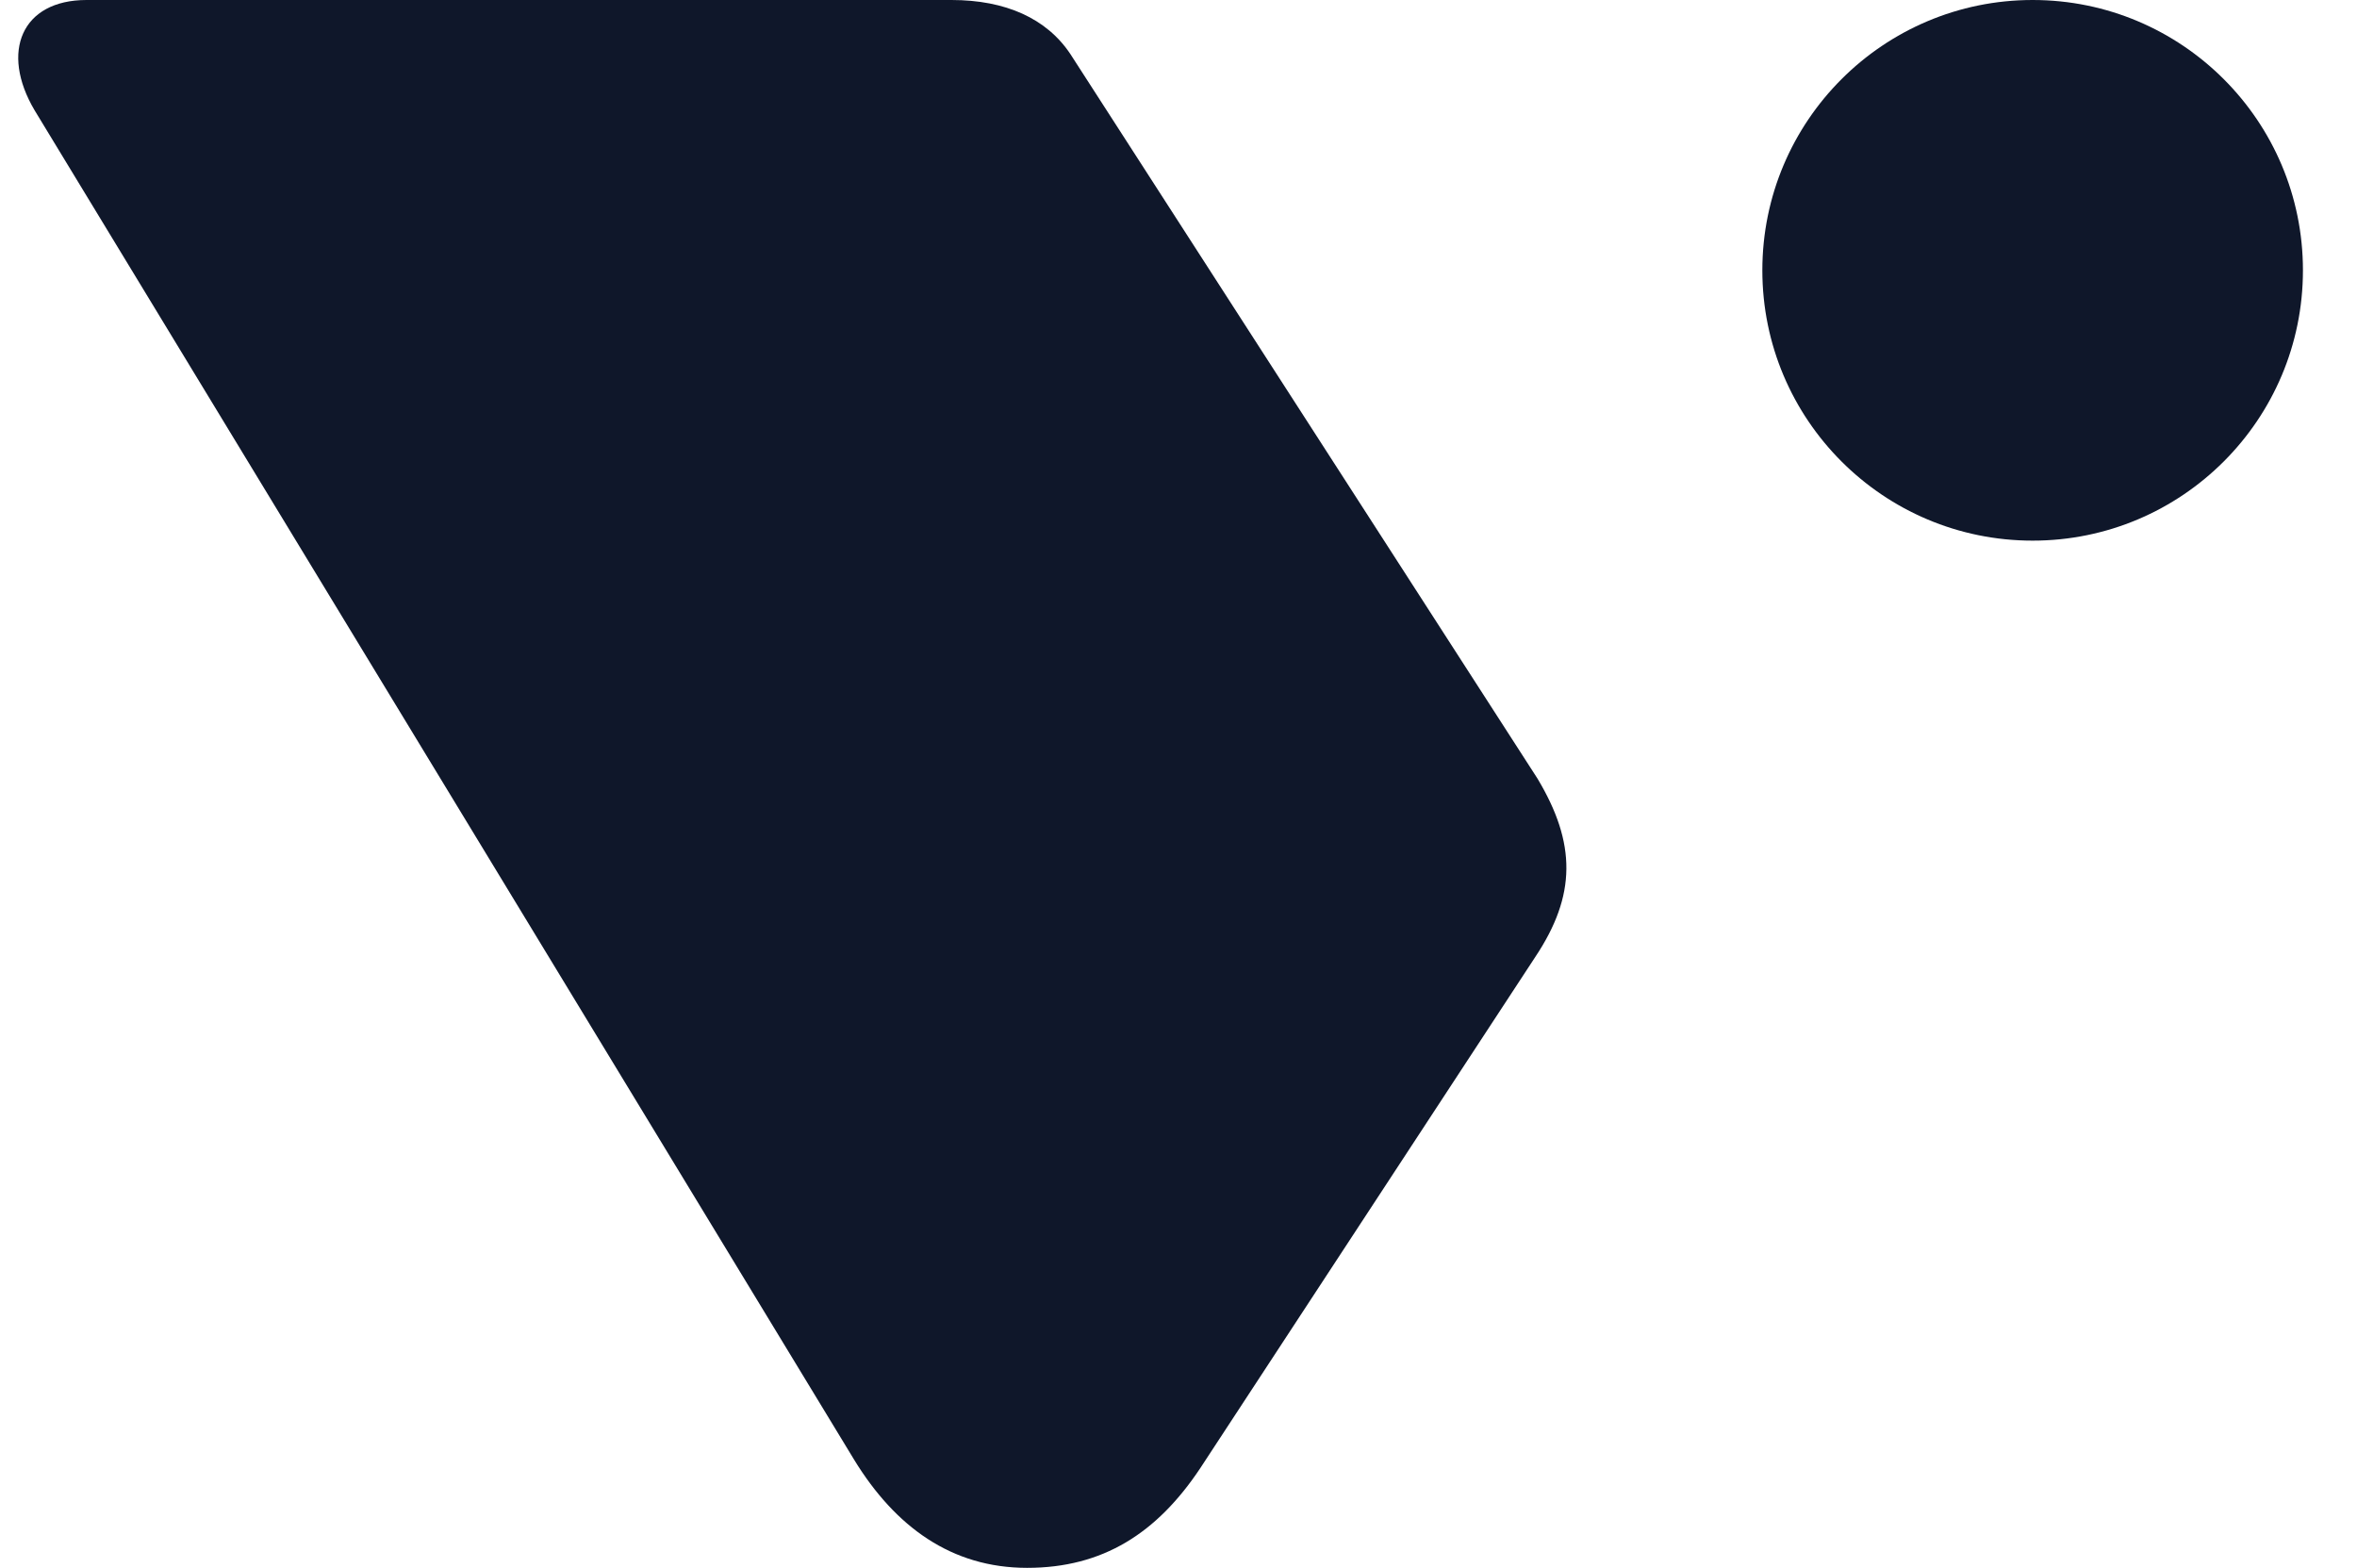
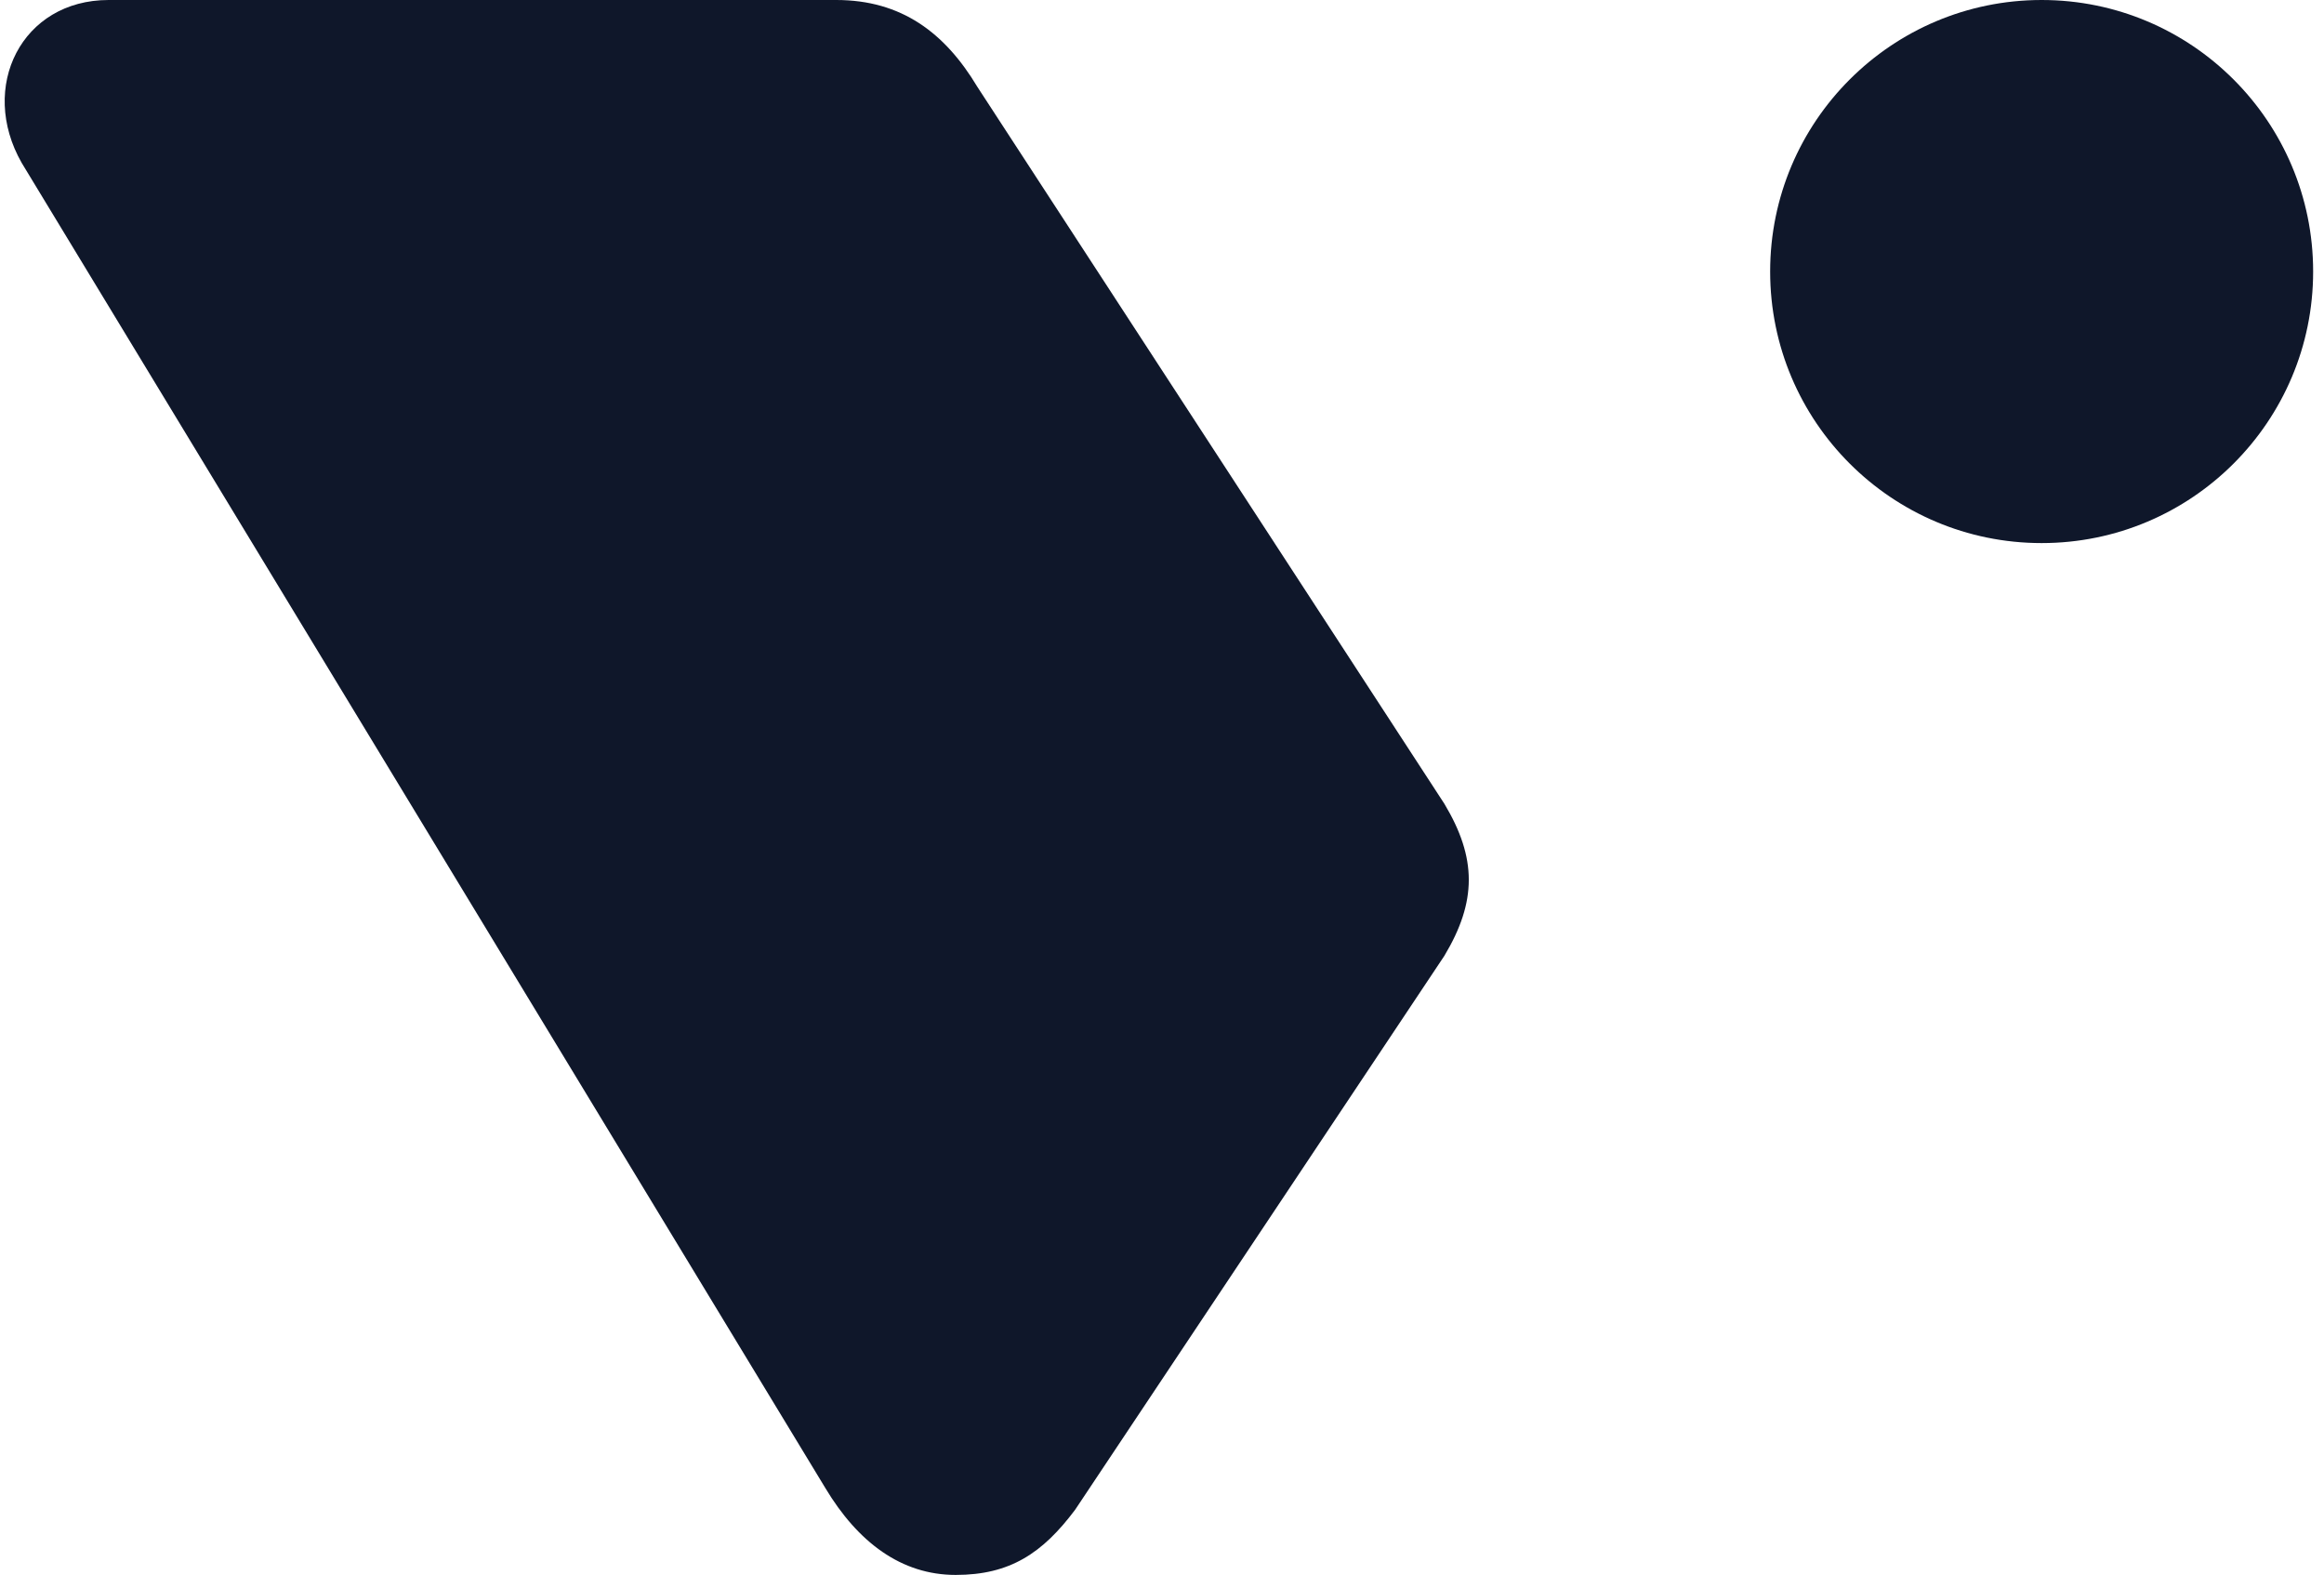
- <svg xmlns="http://www.w3.org/2000/svg" viewBox="0 0 218 145" role="img" aria-labelledby="title desc">
-   <path d="M 8 0 C 2.0 0 0 4.8 3.2 10.2 L 79.0 135.0 C 82.8 141.2 88.0 145.0 95.0 145.0 C 102.0 145.0 107.0 141.8 111.0 135.8 L 142.0 88.5 C 145.8 82.8 145.8 78.0 142.2 72.0 L 99.0 5.0 C 96.8 1.7 93.0 0 88.0 0 Z" fill="#0F172A" />
+ <svg xmlns="http://www.w3.org/2000/svg" viewBox="0 0 214 145" role="img" aria-labelledby="title desc">
+   <path d="M 10 0 H 77 C 83 0 87 3 90 8 L 133 74 C 136 79 136 83 133 88 L 99 139 C 96 143 93 145 88 145 C 83 145 79 142 76 137 L 2 15 C -2 8 2 0 10 0 Z" fill="#0F172A" />
  <circle cx="188" cy="25" r="25" fill="#0F172A" />
</svg>
